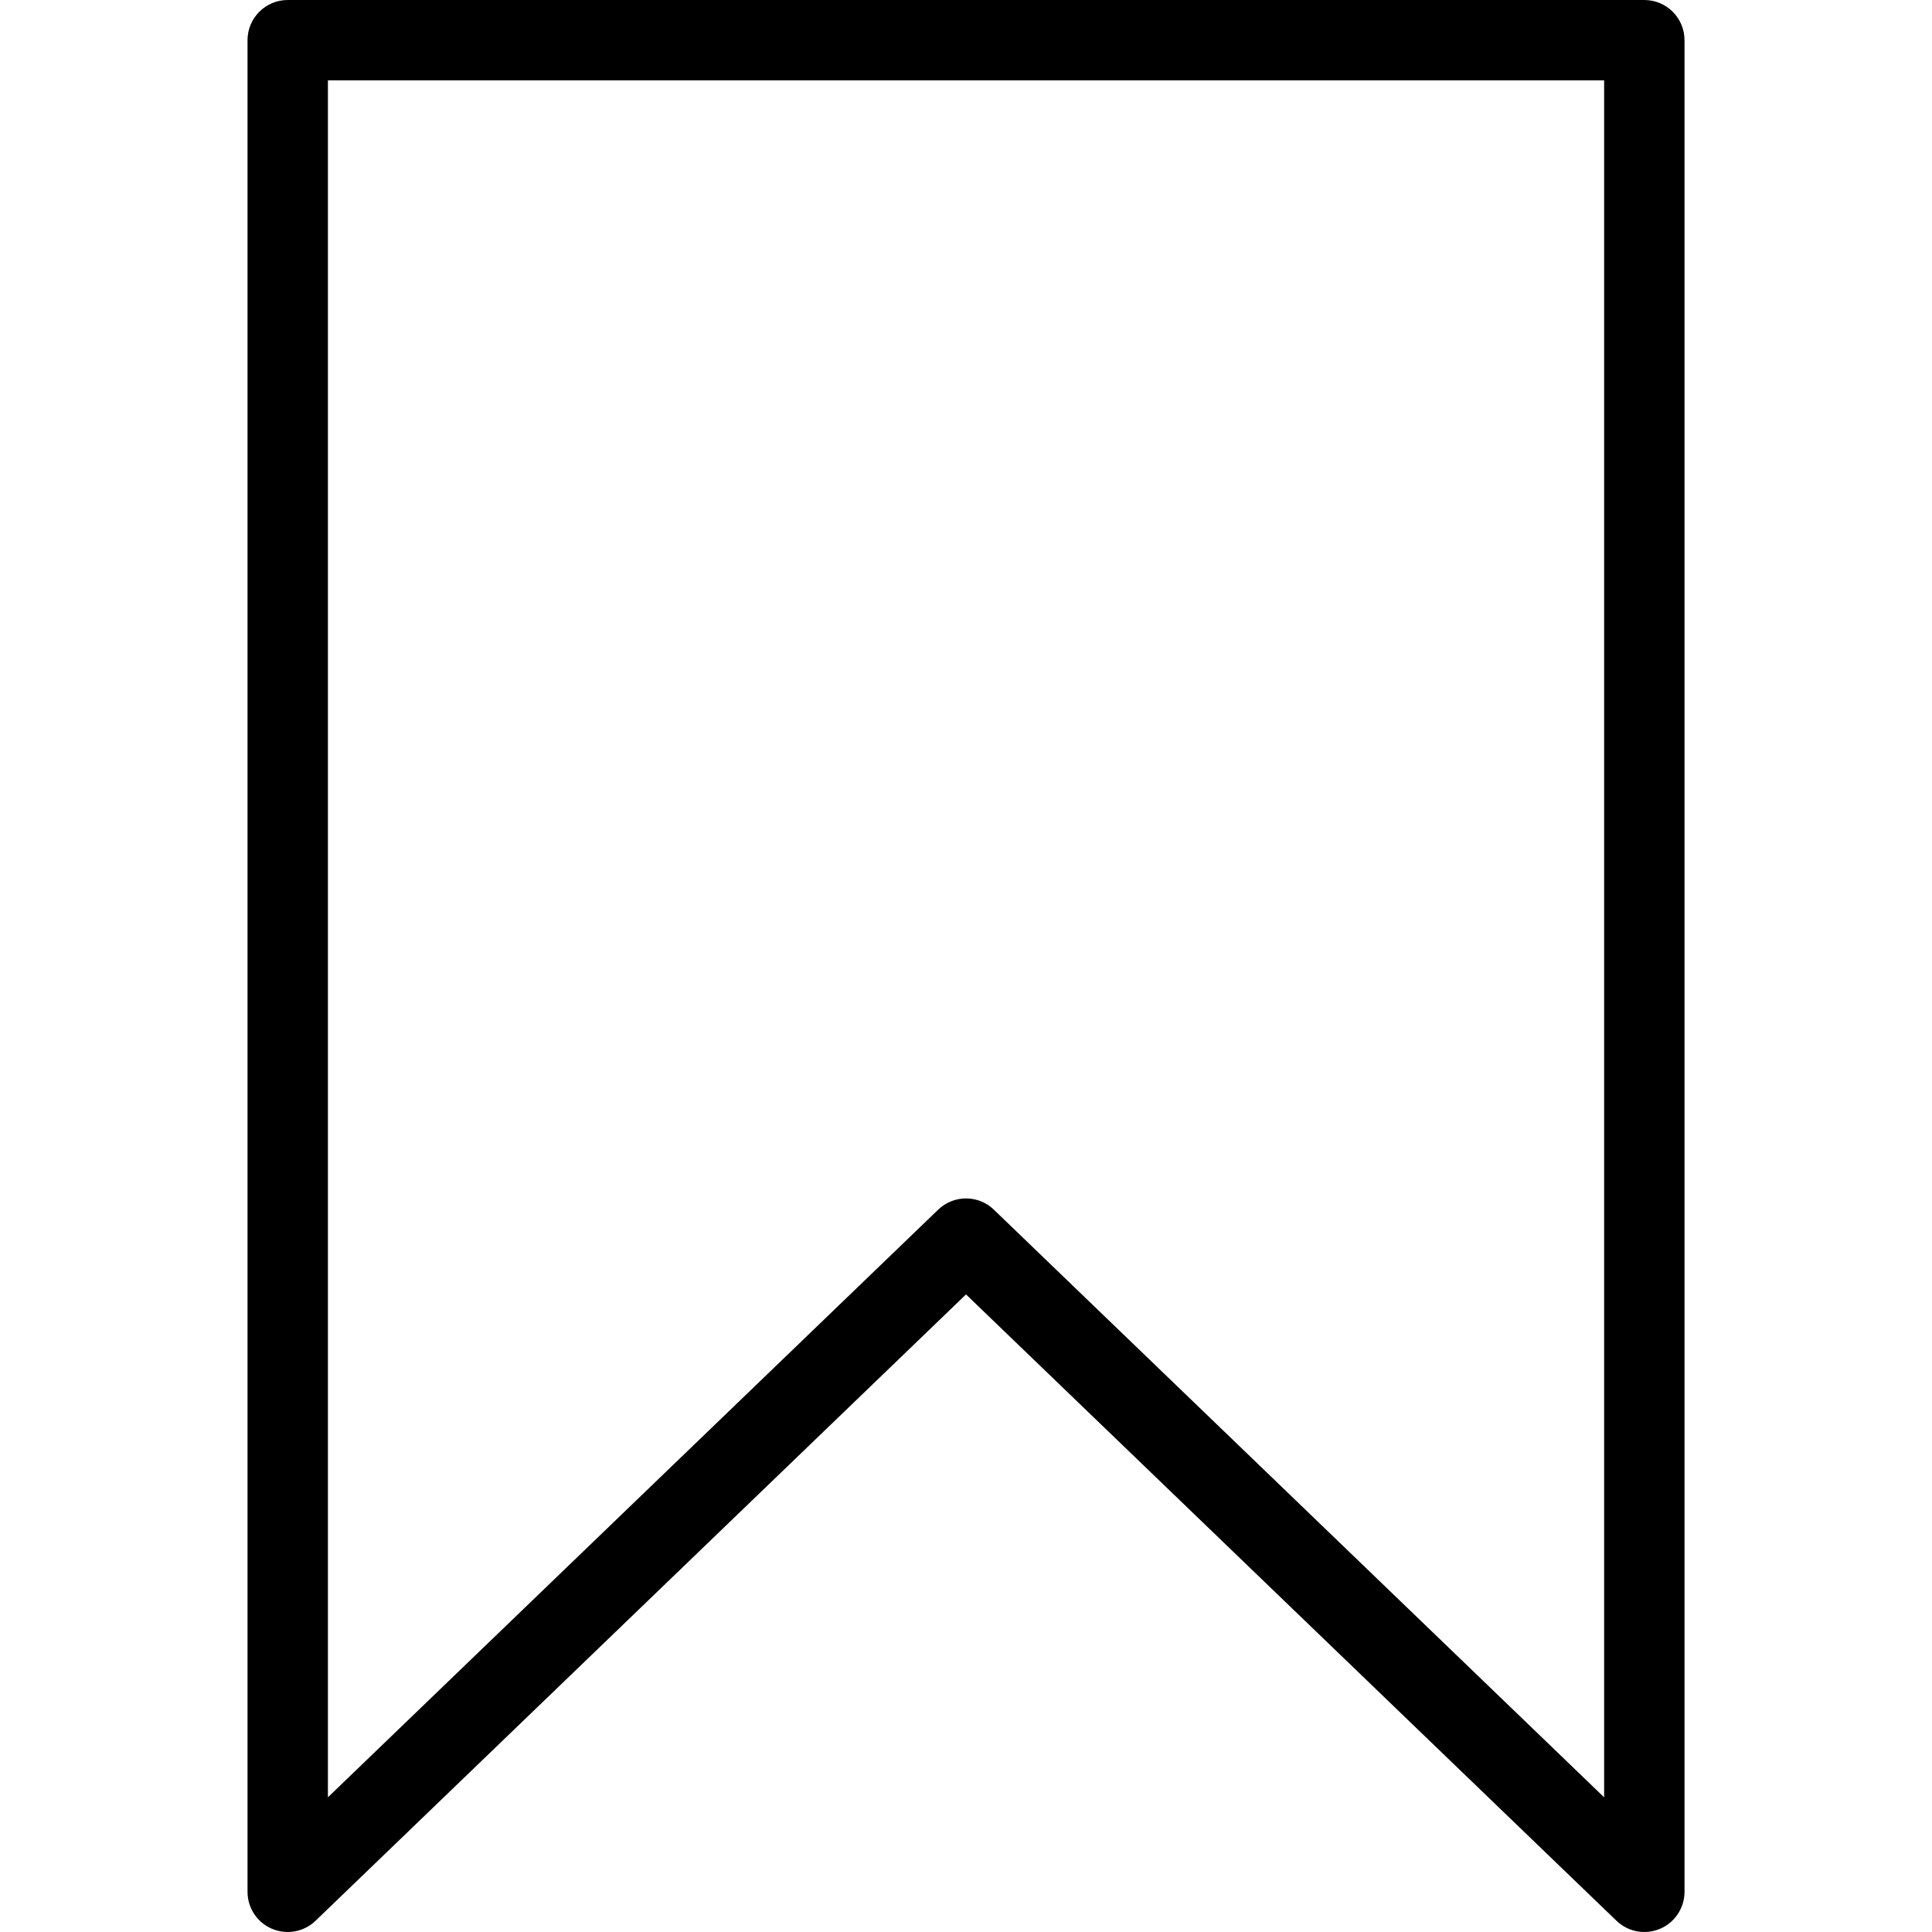
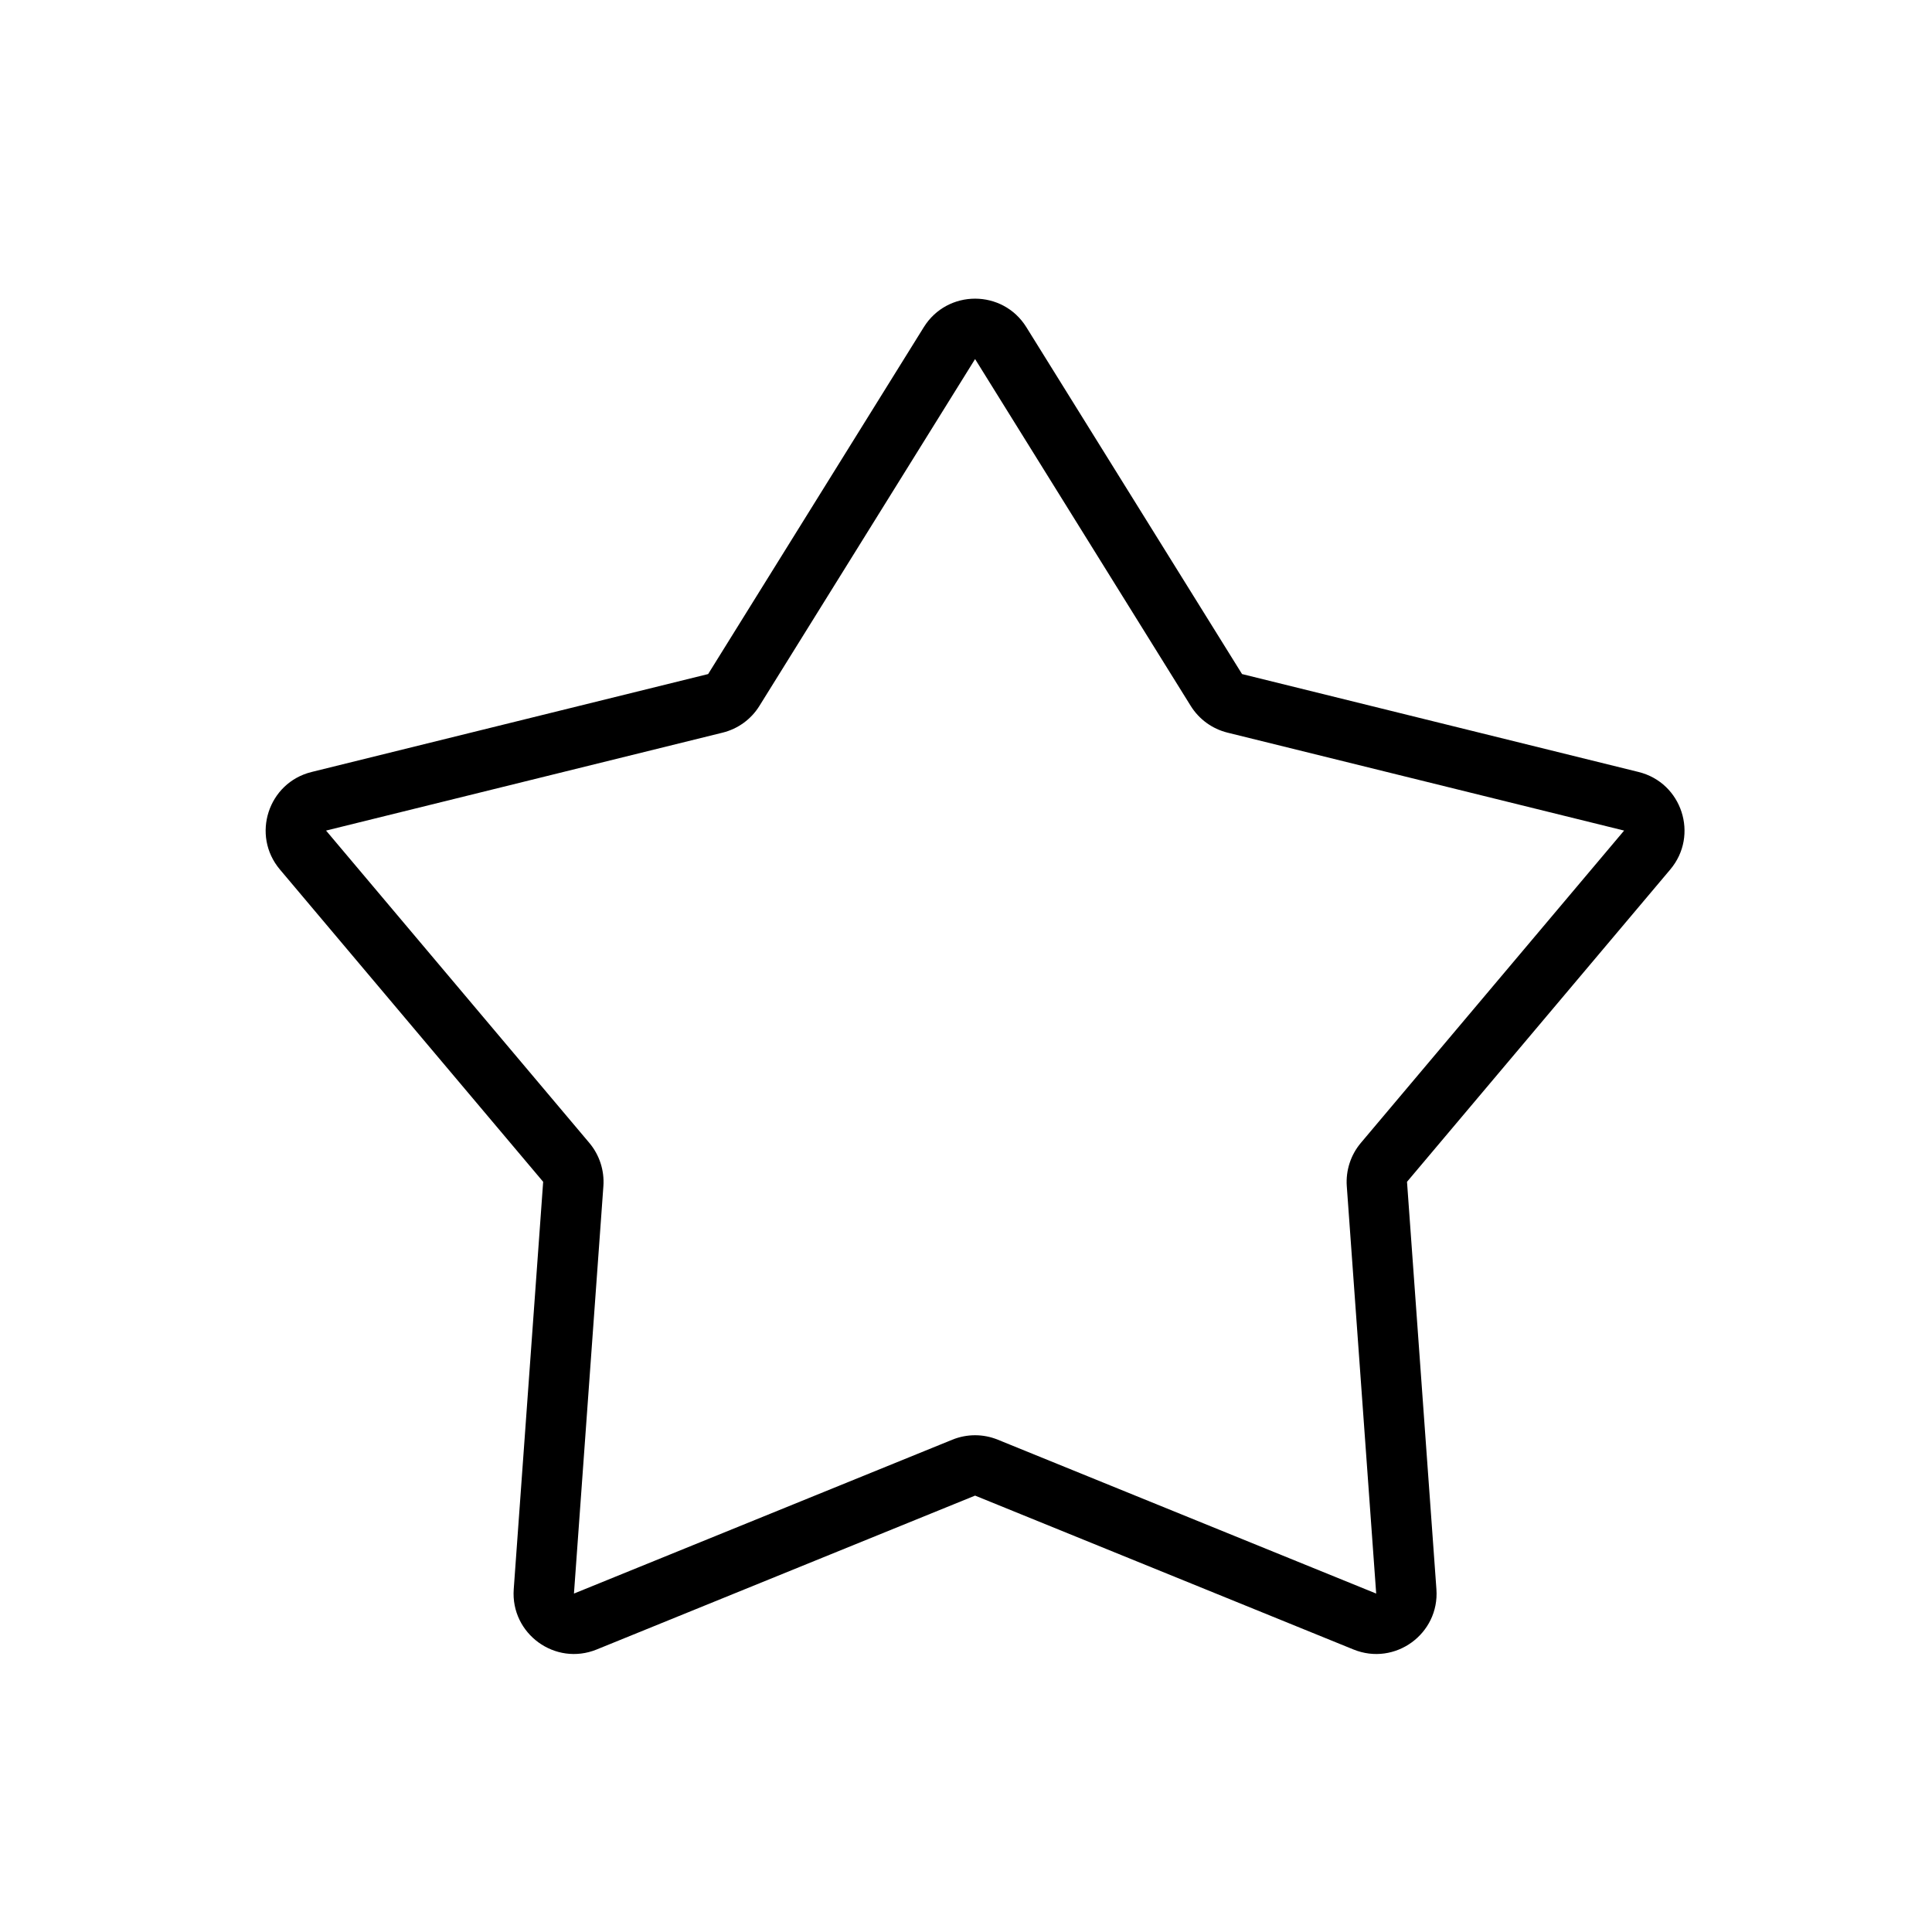
- <svg xmlns="http://www.w3.org/2000/svg" fill="#000000" height="800px" width="800px" version="1.1" id="Capa_1" viewBox="0 0 48.065 48.065" xml:space="preserve">
-   <path d="M40.908,0H7.158c-0.553,0-1,0.448-1,1v46.065c0,0.401,0.239,0.763,0.608,0.92c0.369,0.157,0.797,0.078,1.085-0.2  l16.182-15.582l16.182,15.582c0.189,0.183,0.439,0.28,0.693,0.28c0.132,0,0.266-0.026,0.392-0.08c0.369-0.157,0.608-0.52,0.608-0.92  V1C41.908,0.448,41.46,0,40.908,0z M39.908,44.714L24.726,30.095c-0.193-0.187-0.443-0.28-0.693-0.28s-0.5,0.093-0.693,0.28  L8.158,44.714V2h31.75V44.714z" />
+ <svg xmlns="http://www.w3.org/2000/svg" width="64" height="64" viewBox="0 0 64 64" fill="none">
+   <path fill-rule="evenodd" clip-rule="evenodd" d="M30.602 10.838C31.385 9.579 33.217 9.579 33.999 10.838L41.144 22.329L54.28 25.573C55.719 25.928 56.285 27.67 55.33 28.803L46.609 39.149L47.583 52.645C47.69 54.123 46.208 55.2 44.835 54.641L32.301 49.544L19.767 54.641C18.394 55.2 16.912 54.123 17.018 52.645L17.993 39.149L9.272 28.803C8.317 27.67 8.883 25.928 10.322 25.573L23.458 22.329L30.602 10.838ZM39.445 23.385L32.301 11.894L25.156 23.385C24.881 23.828 24.444 24.145 23.937 24.27L10.801 27.514L19.522 37.86C19.858 38.259 20.025 38.773 19.988 39.293L19.013 52.789L31.547 47.692C32.031 47.495 32.571 47.495 33.054 47.692L45.588 52.789L44.614 39.293C44.577 38.773 44.744 38.259 45.08 37.86L53.801 27.514L40.664 24.27C40.158 24.145 39.721 23.828 39.445 23.385Z" fill="black" />
</svg>
